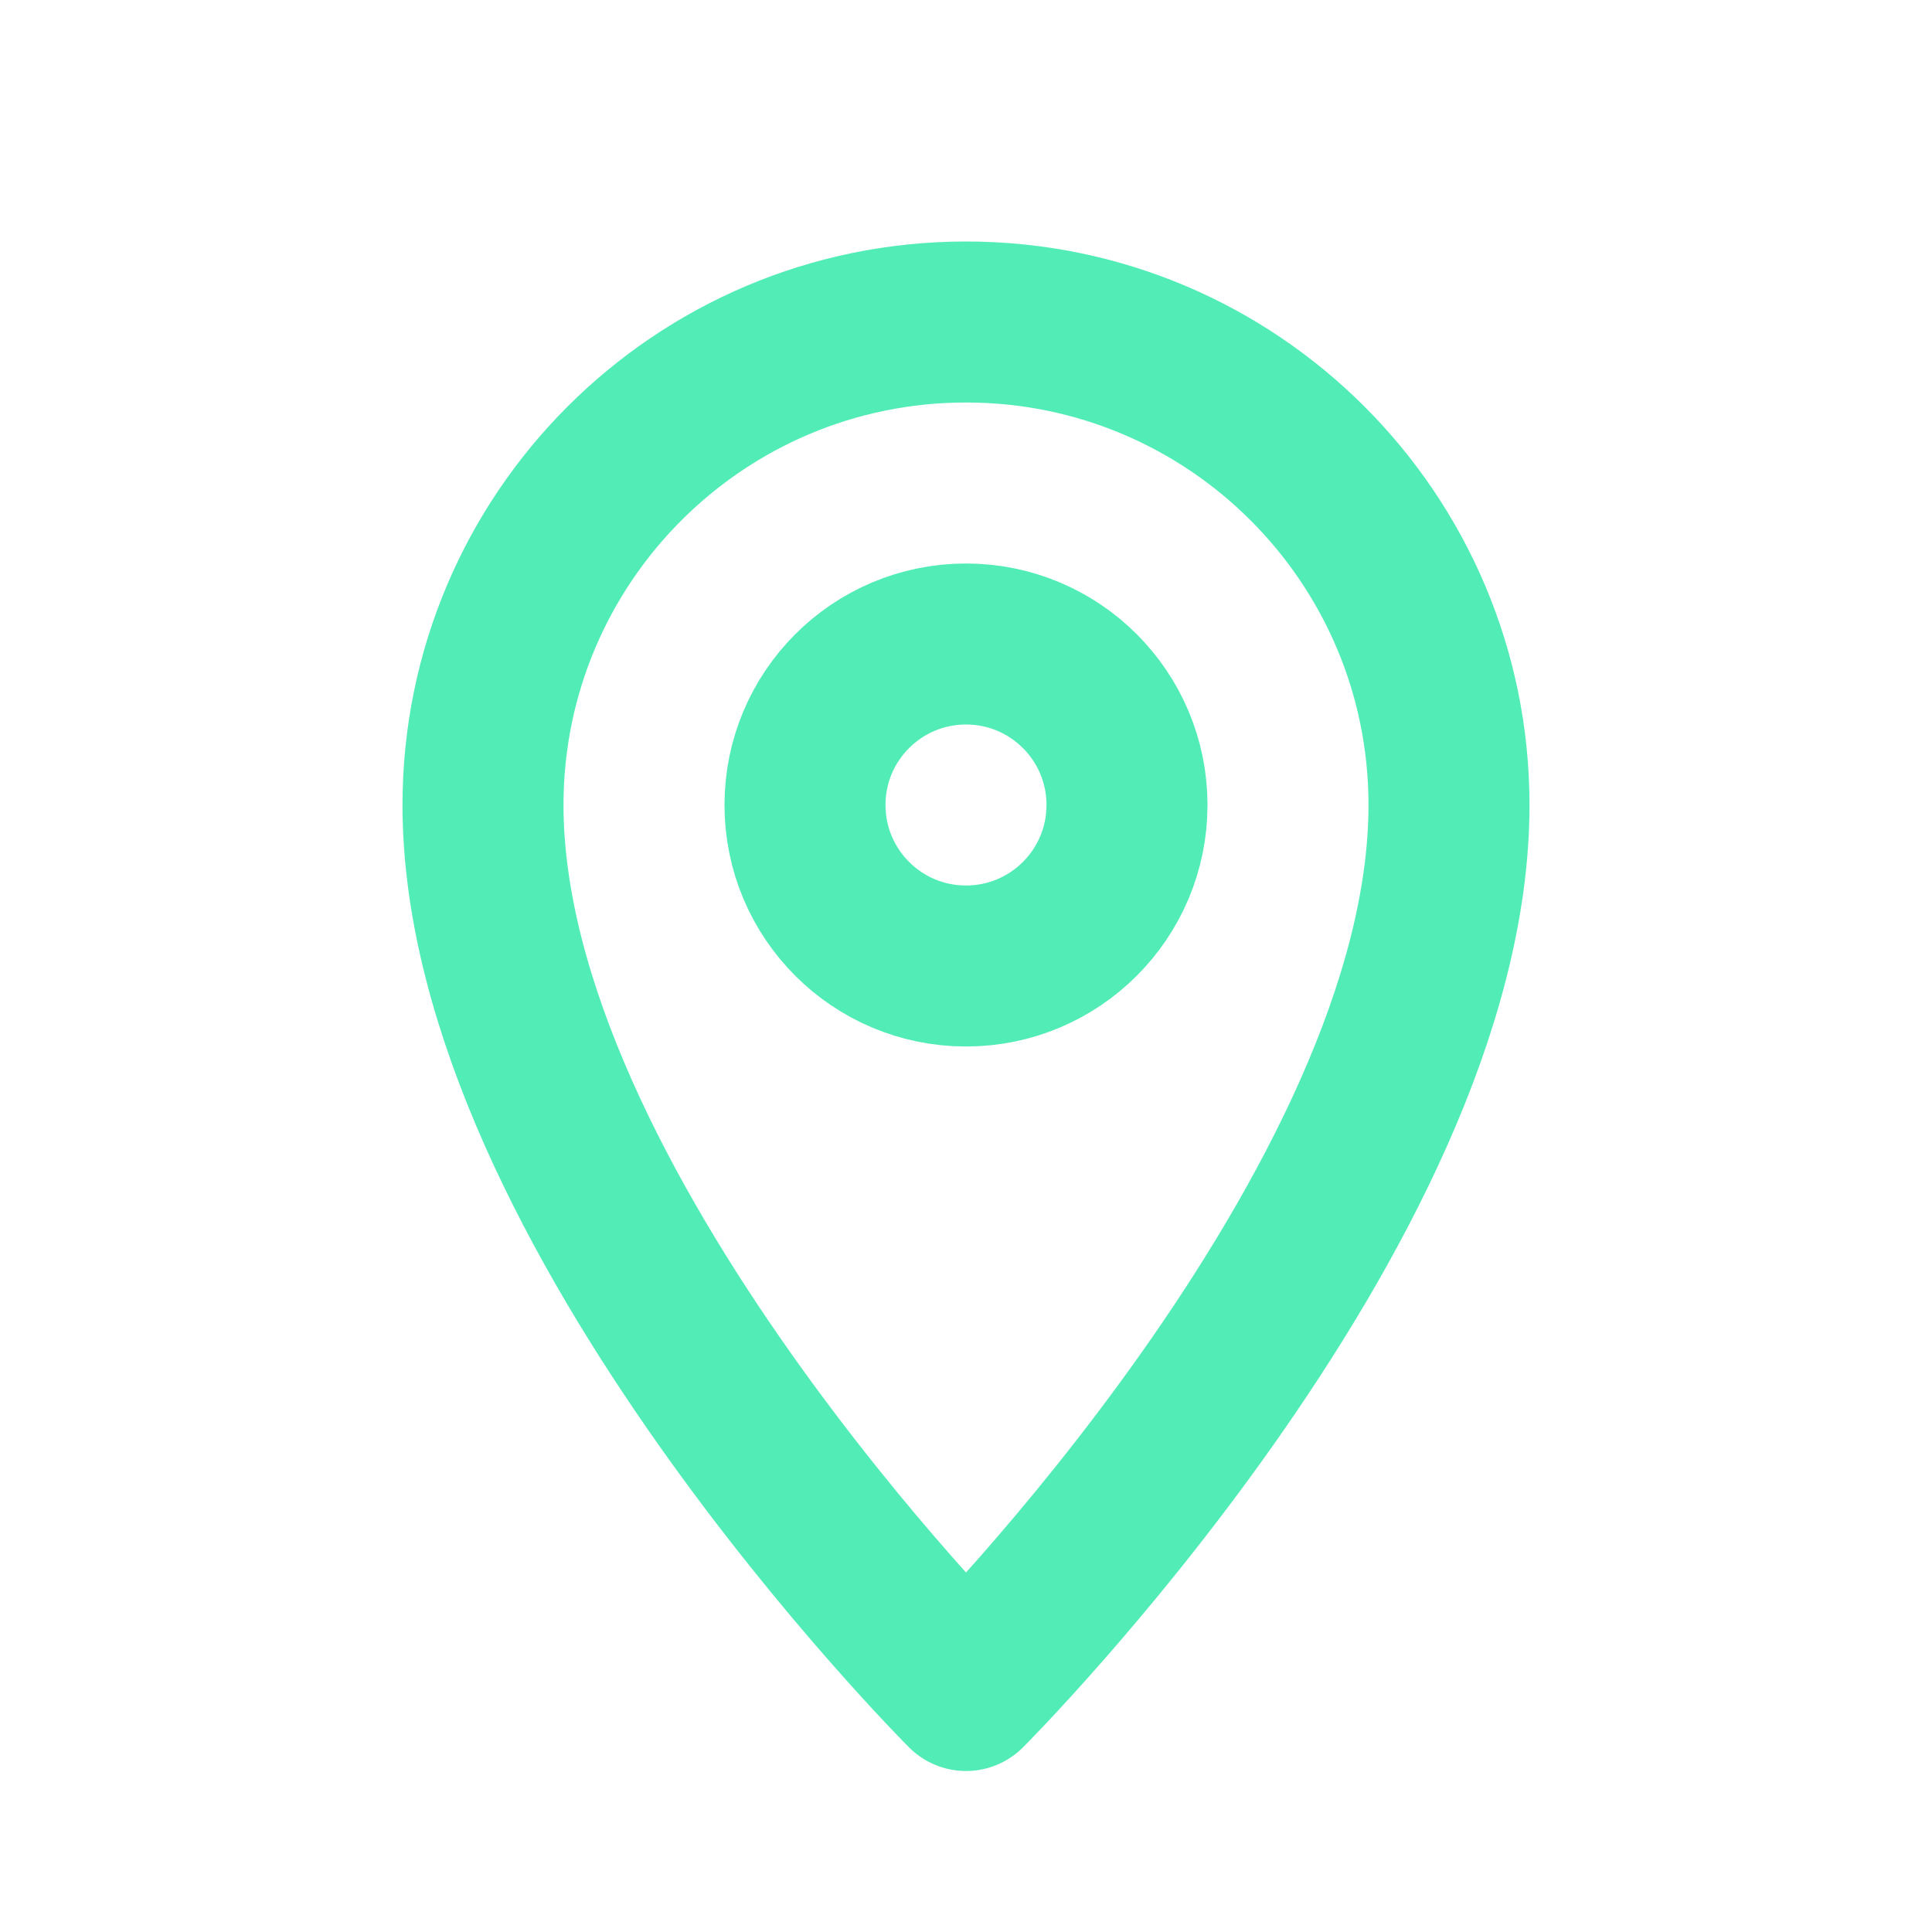
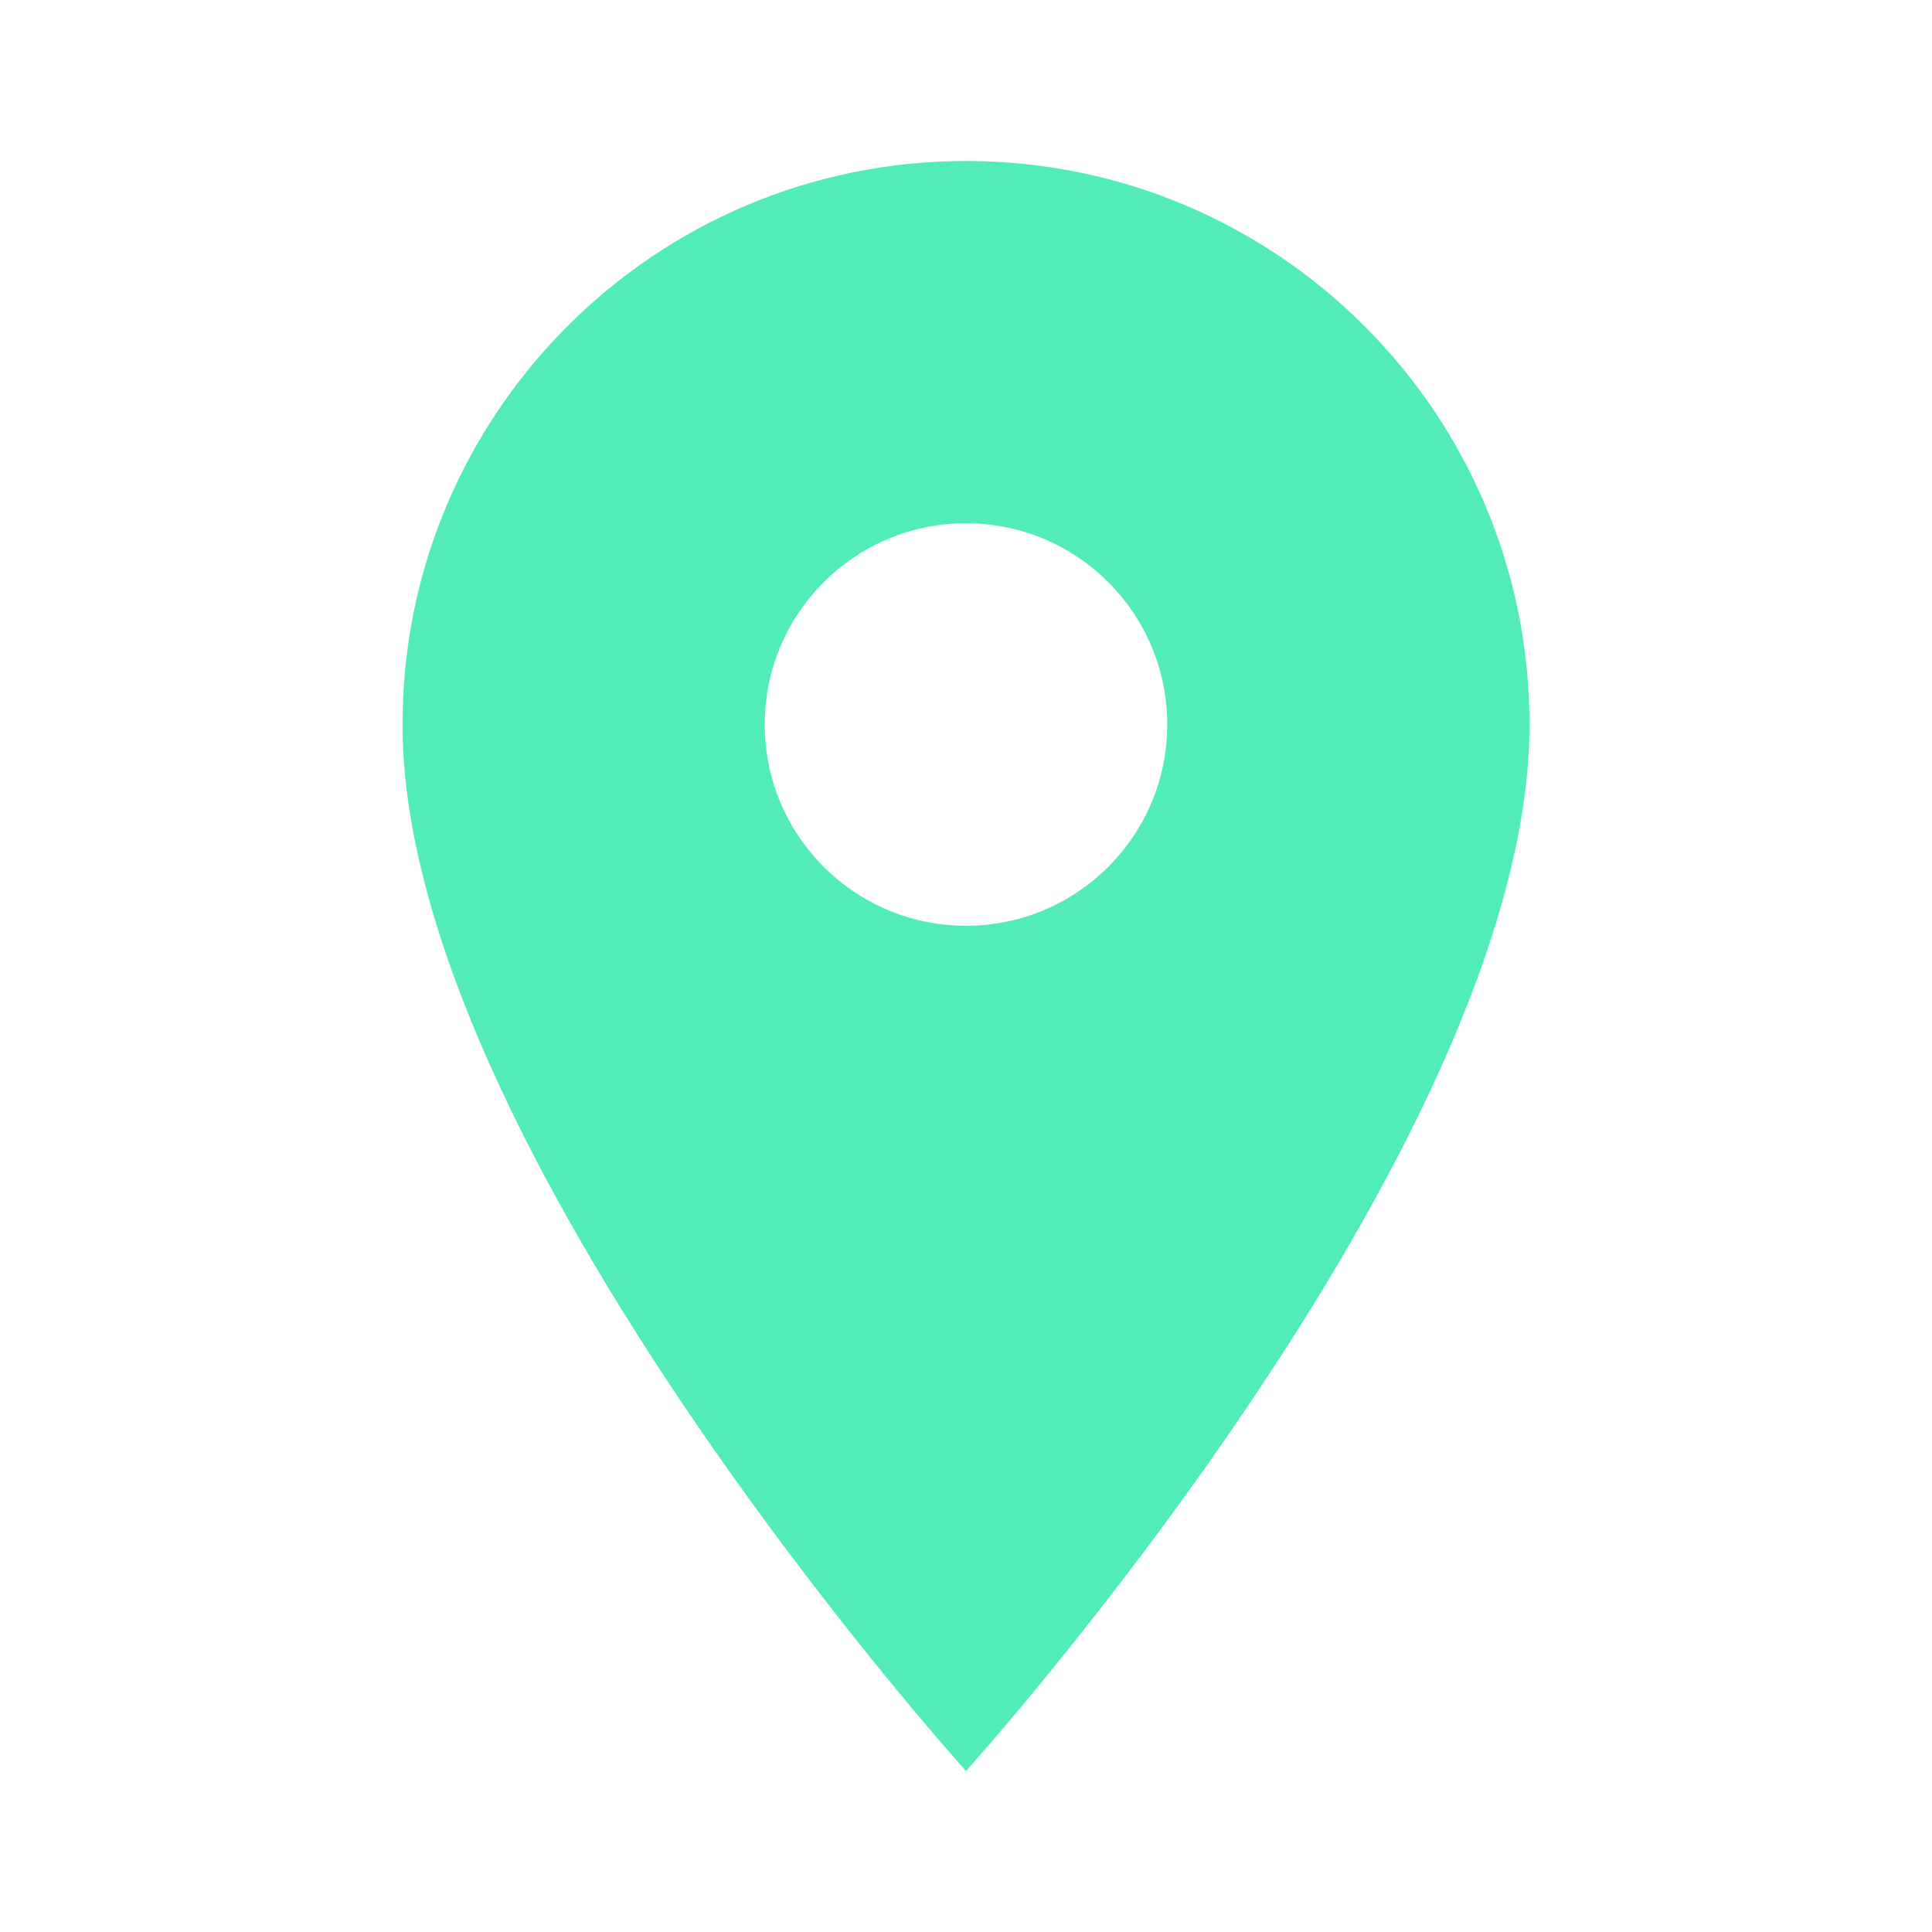
- <svg xmlns="http://www.w3.org/2000/svg" width="24" height="24" viewBox="0 0 24 24" fill="none" stroke="#52edb6" stroke-width="2" stroke-linecap="round" stroke-linejoin="round">
-   <path d="M18 10c0 5-6 11-6 11S6 15 6 10a6 6 0 1 1 12 0Z" />
-   <circle cx="12" cy="10" r="2" />
+ <svg xmlns="http://www.w3.org/2000/svg" viewBox="0 0 24 24" width="24" height="24" fill="#52edb6">
+   <path d="M12 2a7 7 0 0 0-7 7c0 5.25 7 13 7 13s7-7.75 7-13a7 7 0 0 0-7-7Zm0 9.5a2.5 2.5 0 1 1 0-5 2.5 2.5 0 0 1 0 5Z" />
</svg>
